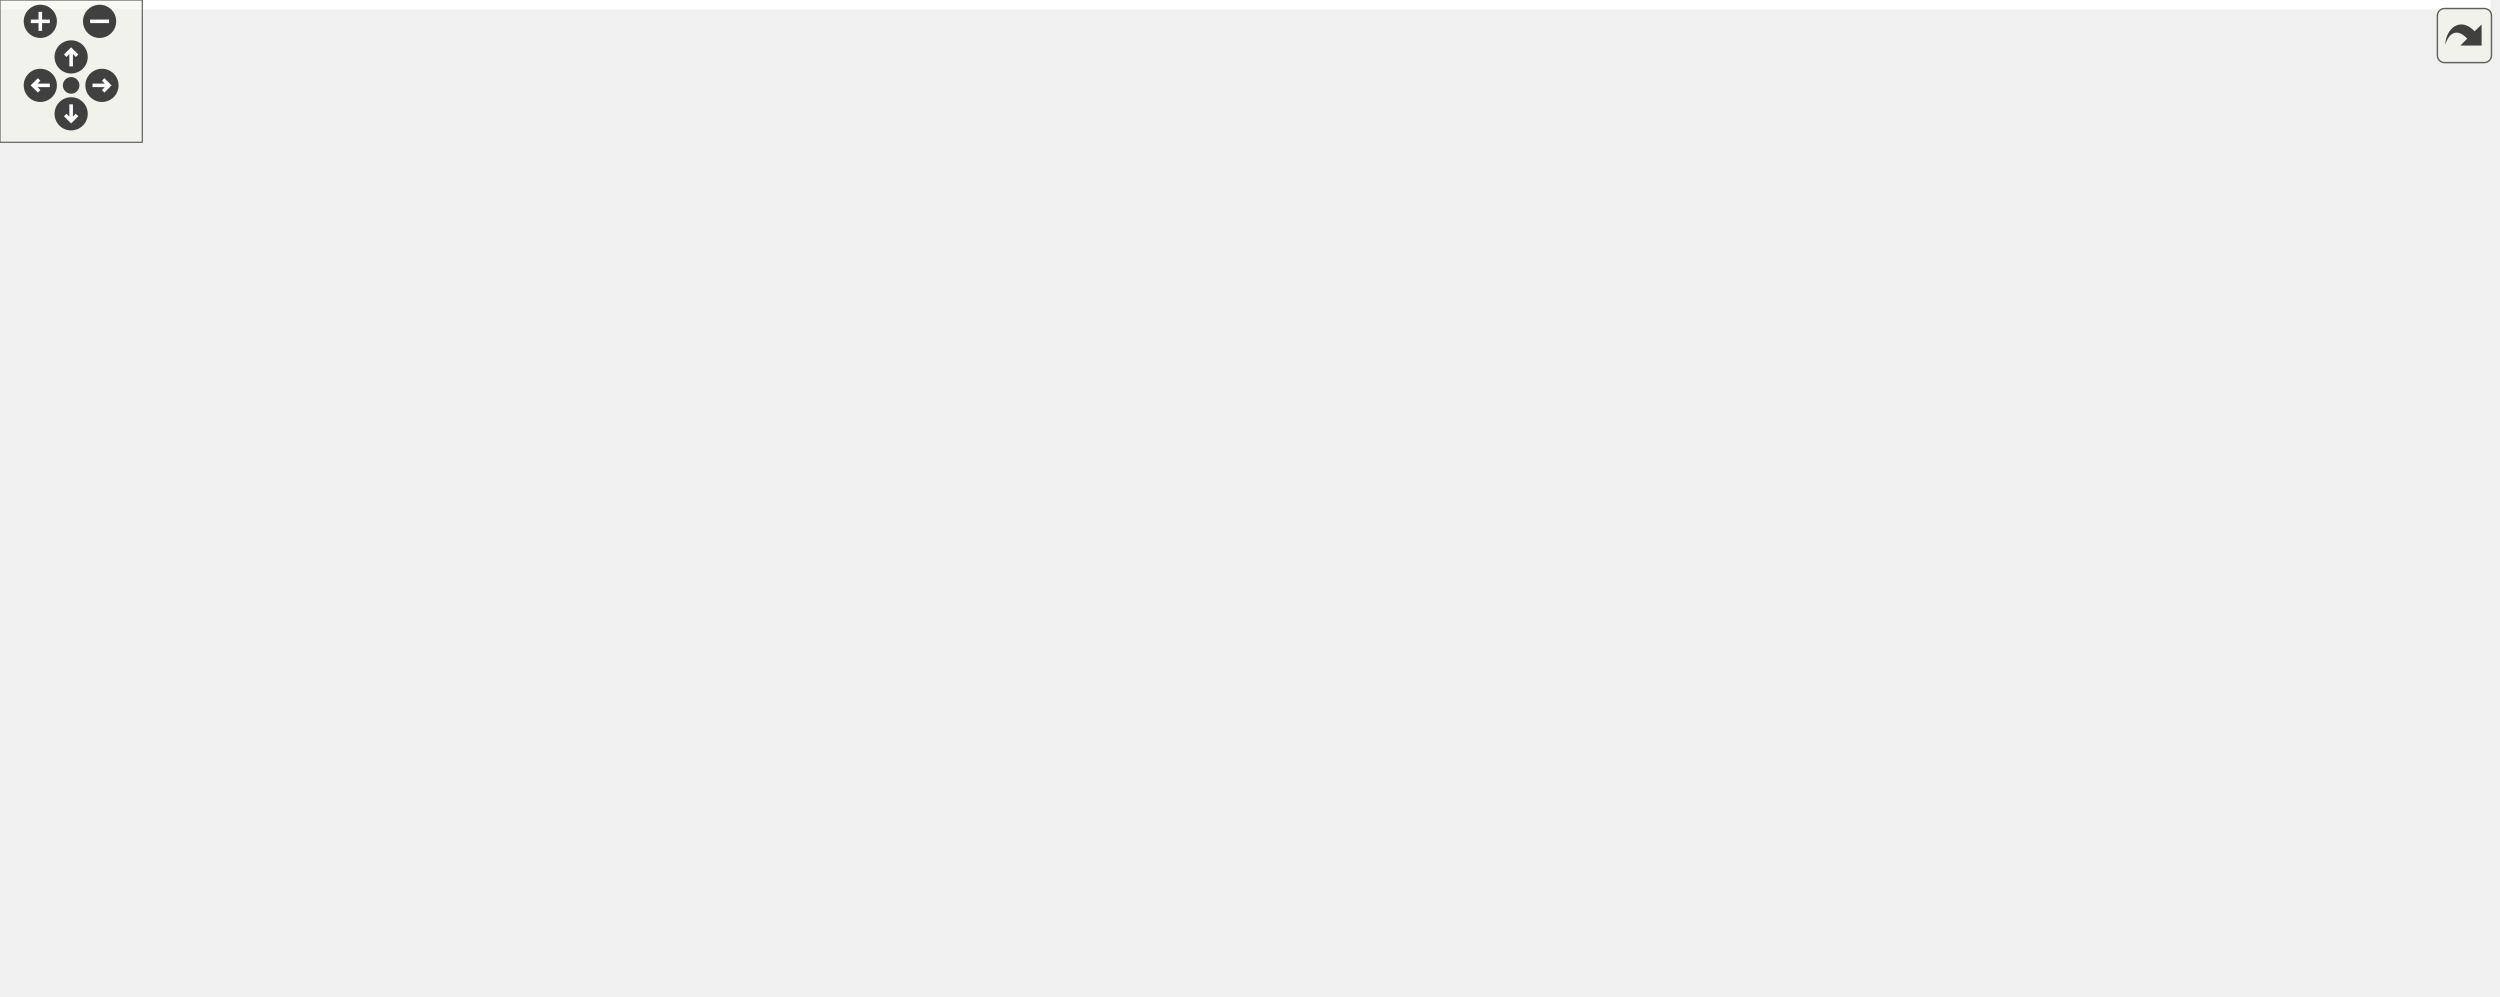
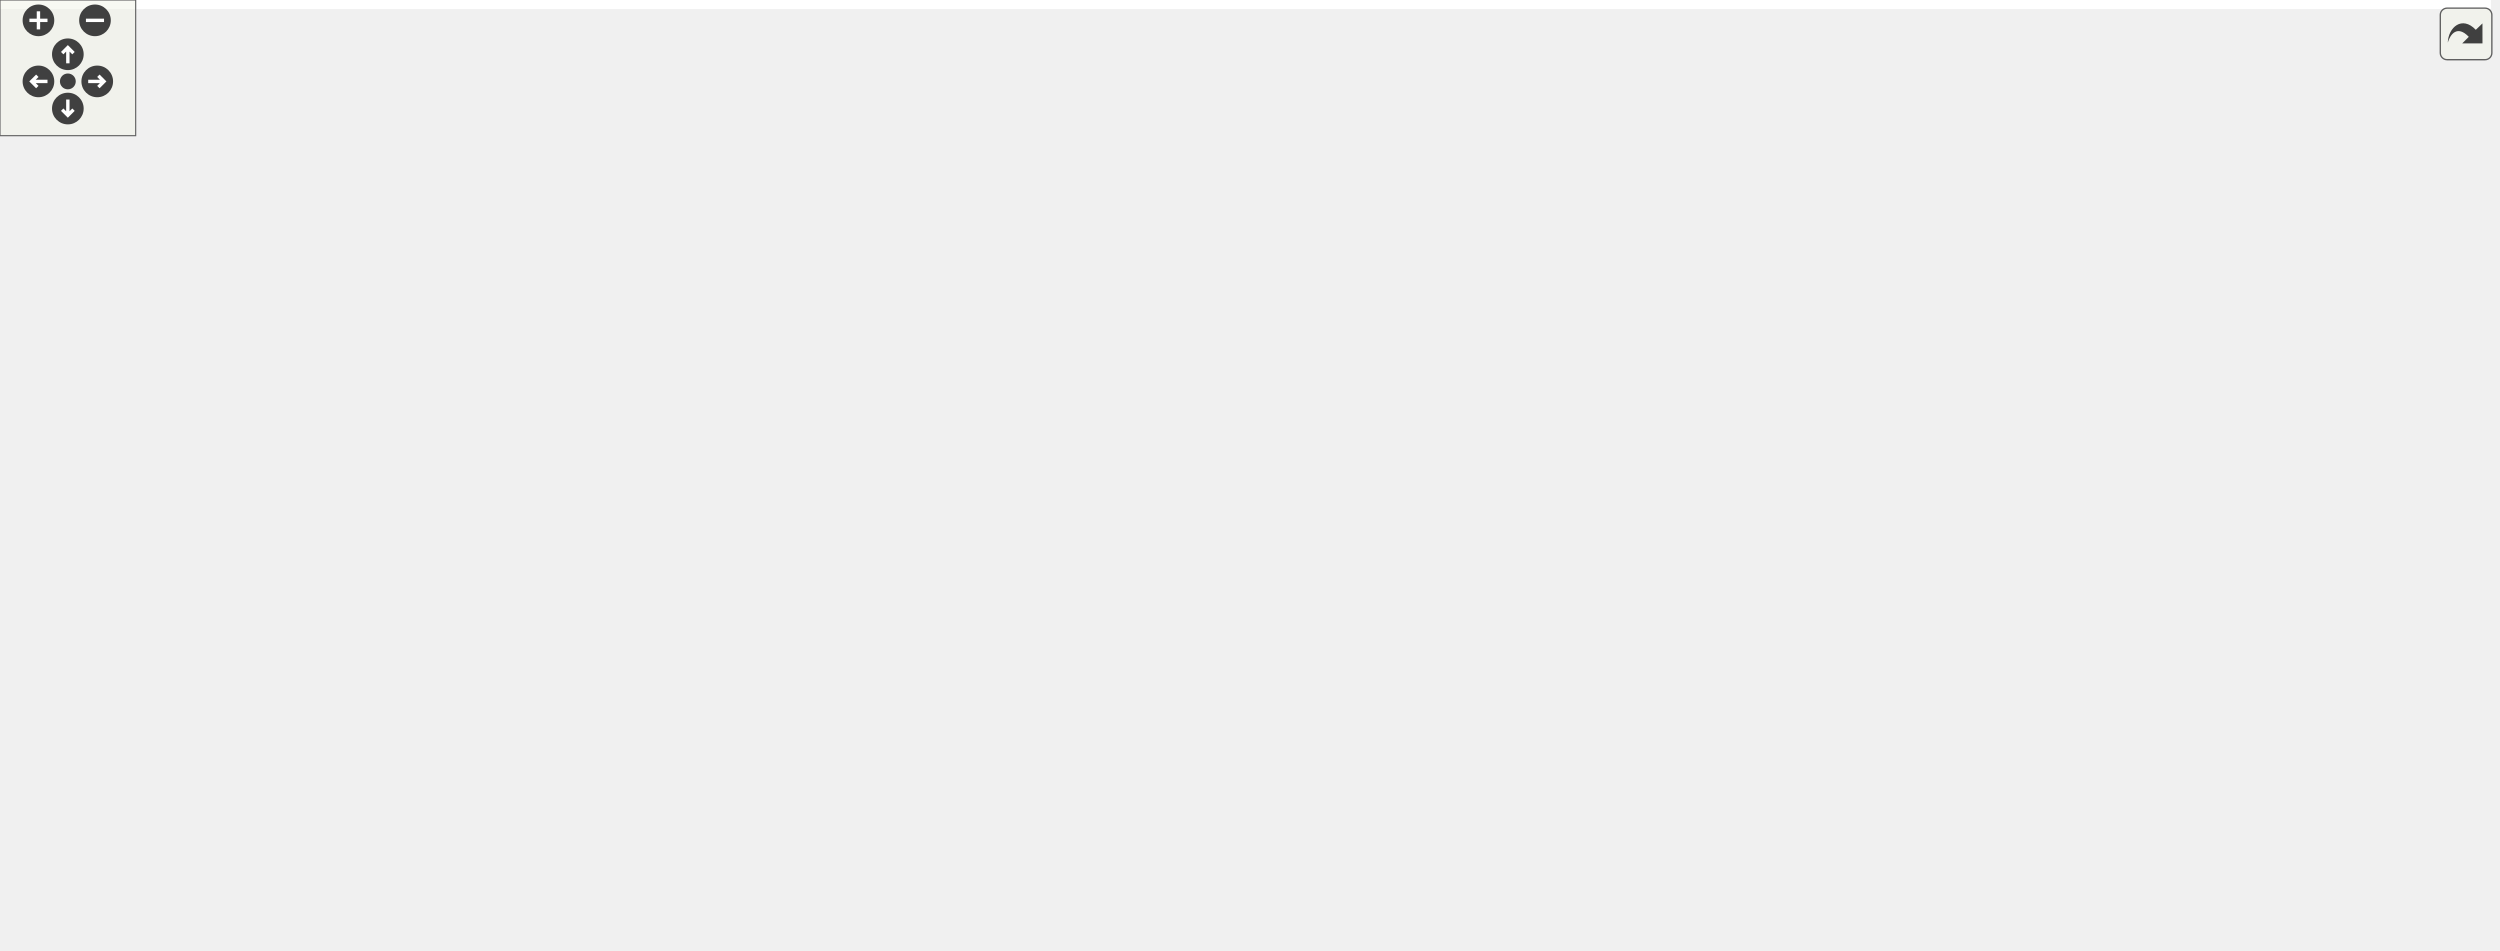
<svg xmlns="http://www.w3.org/2000/svg" xmlns:xlink="http://www.w3.org/1999/xlink" id="main" version="1.1" xml:space="preserve">
  <style type="text/css">
.edge:hover path { stroke: red; }
.edge:hover polygon { stroke: red; fill: red; }
</style>
  <defs>
    <circle id="rim" cx="0" cy="0" r="7" />
    <circle id="rim2" cx="0" cy="0" r="3.5" />
    <g id="zoomPlus">
      <use xlink:href="#rim" fill="#404040">
        <set attributeName="fill" to="#808080" begin="zoomplus.mouseover" end="zoomplus.mouseout" />
      </use>
      <path d="M-4,0h8M0,-4v8" fill="none" stroke="white" stroke-width="1.5" pointer-events="none" />
    </g>
    <g id="zoomMin">
      <use xlink:href="#rim" fill="#404040">
        <set attributeName="fill" to="#808080" begin="zoomminus.mouseover" end="zoomminus.mouseout" />
      </use>
      <path d="M-4,0h8" fill="none" stroke="white" stroke-width="1.5" pointer-events="none" />
    </g>
    <g id="dirArrow">
      <path fill="none" stroke="white" stroke-width="1.5" d="M0,-3.0v7 M-2.5,-0.5L0,-3.0L2.5,-0.5" />
    </g>
    <g id="resetDef">
      <use xlink:href="#rim2" fill="#404040">
        <set attributeName="fill" to="#808080" begin="reset.mouseover" end="reset.mouseout" />
      </use>
    </g>
  </defs>
  <svg id="graph" class="graph">
    <g id="viewport">
-       <polygon fill="white" stroke="none" points="-4,4 -4,-360 1050.24,-360 1050.24,4 -4,4" />
+       <polygon fill="white" stroke="none" points="-4,4 -4,-360 1101.51,-360 1101.51,4 -4,4" />
      <g id="node1" class="node">
-         <polygon fill="#bfbfbf" stroke="black" points="451,-336.5 451,-355.5 519,-355.5 519,-336.5 451,-336.5" />
-         <text text-anchor="middle" x="485" y="-343.5" font-family="Helvetica,sans-Serif" font-size="10.00">src/scape.h</text>
+         <polygon fill="#bfbfbf" stroke="black" points="514,-336.5 514,-355.5 582,-355.5 582,-336.5 514,-336.5" />
+         <text text-anchor="middle" x="548" y="-343.5" font-family="Helvetica,sans-Serif" font-size="10.00">src/scape.h</text>
      </g>
      <g id="node2" class="node">
        <g id="a_node2">
          <a xlink:href="receptor_8h.html" target="_top" xlink:title="receptor implementation header file ">
-             <polygon fill="white" stroke="black" points="413.5,-280.5 413.5,-299.5 490.5,-299.5 490.5,-280.5 413.5,-280.5" />
-             <text text-anchor="middle" x="452" y="-287.5" font-family="Helvetica,sans-Serif" font-size="10.00">src/receptor.h</text>
+             <polygon fill="white" stroke="black" points="476.5,-280.5 476.5,-299.5 553.5,-299.5 553.5,-280.5 476.5,-280.5" />
+             <text text-anchor="middle" x="515" y="-287.5" font-family="Helvetica,sans-Serif" font-size="10.00">src/receptor.h</text>
          </a>
        </g>
      </g>
      <g id="edge1" class="edge">
-         <path fill="none" stroke="midnightblue" d="M474.168,-327.275C468.528,-318.045 461.882,-307.17 457.348,-299.751" />
-         <polygon fill="midnightblue" stroke="midnightblue" points="471.35,-329.375 479.551,-336.083 477.323,-325.725 471.35,-329.375" />
+         <path fill="none" stroke="midnightblue" d="M537.168,-327.275C531.528,-318.045 524.882,-307.17 520.348,-299.751" />
+         <polygon fill="midnightblue" stroke="midnightblue" points="534.35,-329.375 542.551,-336.083 540.323,-325.725 534.35,-329.375" />
      </g>
      <g id="node16" class="node">
        <g id="a_node16">
          <a xlink:href="tree_8c.html" target="_top" xlink:title="semantic tree pointer implementation ">
-             <polygon fill="white" stroke="black" points="0,-224.5 0,-243.5 58,-243.5 58,-224.5 0,-224.5" />
-             <text text-anchor="middle" x="29" y="-231.5" font-family="Helvetica,sans-Serif" font-size="10.00">src/tree.c</text>
-           </a>
-         </g>
-       </g>
-       <g id="edge40" class="edge">
-         <path fill="none" stroke="midnightblue" d="M440.832,-334.345C348.253,-312.013 136.014,-260.815 58.248,-242.056" />
-         <polygon fill="midnightblue" stroke="midnightblue" points="440.184,-337.789 450.726,-336.732 441.826,-330.985 440.184,-337.789" />
+             <polygon fill="white" stroke="black" points="115,-224.5 115,-243.5 173,-243.5 173,-224.5 115,-224.5" />
+             <text text-anchor="middle" x="144" y="-231.5" font-family="Helvetica,sans-Serif" font-size="10.00">src/tree.c</text>
+           </a>
+         </g>
+       </g>
+       <g id="edge41" class="edge">
+         <path fill="none" stroke="midnightblue" d="M506.944,-333.821C425.219,-311.57 243.972,-262.22 173.155,-242.938" />
+         <polygon fill="midnightblue" stroke="midnightblue" points="506.067,-337.21 516.635,-336.46 507.906,-330.456 506.067,-337.21" />
      </g>
      <g id="node21" class="node">
        <g id="a_node21">
          <a xlink:href="scape__spec_8h.html" target="_top" xlink:title="spec/scape_spec.h">
-             <polygon fill="white" stroke="black" points="806.5,-224.5 806.5,-243.5 907.5,-243.5 907.5,-224.5 806.5,-224.5" />
-             <text text-anchor="middle" x="857" y="-231.5" font-family="Helvetica,sans-Serif" font-size="10.00">spec/scape_spec.h</text>
-           </a>
-         </g>
-       </g>
-       <g id="edge41" class="edge">
-         <path fill="none" stroke="midnightblue" d="M494.486,-327.089C503.537,-311.907 518.648,-290.912 538,-280 539.456,-279.179 716.775,-254.47 806.38,-242.023" />
-         <polygon fill="midnightblue" stroke="midnightblue" points="491.29,-325.632 489.43,-336.062 497.388,-329.068 491.29,-325.632" />
+             <polygon fill="white" stroke="black" points="907.5,-224.5 907.5,-243.5 1008.5,-243.5 1008.5,-224.5 907.5,-224.5" />
+             <text text-anchor="middle" x="958" y="-231.5" font-family="Helvetica,sans-Serif" font-size="10.00">spec/scape_spec.h</text>
+           </a>
+         </g>
+       </g>
+       <g id="edge42" class="edge">
+         <path fill="none" stroke="midnightblue" d="M557.151,-327.495C566.137,-312.223 581.345,-290.858 601,-280 715.457,-216.771 763.345,-260.968 893,-244 897.631,-243.394 902.447,-242.751 907.268,-242.099" />
+         <polygon fill="midnightblue" stroke="midnightblue" points="553.956,-326.038 552.16,-336.48 560.076,-329.437 553.956,-326.038" />
      </g>
      <g id="node23" class="node">
        <g id="a_node23">
          <a xlink:href="scape_8c.html" target="_top" xlink:title="implementation of scapes ">
-             <polygon fill="white" stroke="black" points="547,-280.5 547,-299.5 615,-299.5 615,-280.5 547,-280.5" />
-             <text text-anchor="middle" x="581" y="-287.5" font-family="Helvetica,sans-Serif" font-size="10.00">src/scape.c</text>
-           </a>
-         </g>
-       </g>
-       <g id="edge39" class="edge">
-         <path fill="none" stroke="midnightblue" d="M509.574,-331.177C527.239,-321.241 550.513,-308.149 565.614,-299.655" />
-         <polygon fill="midnightblue" stroke="midnightblue" points="507.424,-328.371 500.424,-336.324 510.856,-334.472 507.424,-328.371" />
+             <polygon fill="white" stroke="black" points="610,-280.5 610,-299.5 678,-299.5 678,-280.5 610,-280.5" />
+             <text text-anchor="middle" x="644" y="-287.5" font-family="Helvetica,sans-Serif" font-size="10.00">src/scape.c</text>
+           </a>
+         </g>
+       </g>
+       <g id="edge40" class="edge">
+         <path fill="none" stroke="midnightblue" d="M572.574,-331.177C590.239,-321.241 613.513,-308.149 628.614,-299.655" />
+         <polygon fill="midnightblue" stroke="midnightblue" points="570.424,-328.371 563.424,-336.324 573.856,-334.472 570.424,-328.371" />
      </g>
      <g id="node3" class="node">
        <g id="a_node3">
          <a xlink:href="vmhost_8h.html" target="_top" xlink:title="vmhost implementation header file ">
-             <polygon fill="white" stroke="black" points="448,-224.5 448,-243.5 522,-243.5 522,-224.5 448,-224.5" />
-             <text text-anchor="middle" x="485" y="-231.5" font-family="Helvetica,sans-Serif" font-size="10.00">src/vmhost.h</text>
+             <polygon fill="white" stroke="black" points="576,-224.5 576,-243.5 650,-243.5 650,-224.5 576,-224.5" />
+             <text text-anchor="middle" x="613" y="-231.5" font-family="Helvetica,sans-Serif" font-size="10.00">src/vmhost.h</text>
          </a>
        </g>
      </g>
      <g id="edge2" class="edge">
-         <path fill="none" stroke="midnightblue" d="M462.832,-271.275C468.472,-262.045 475.118,-251.17 479.652,-243.751" />
-         <polygon fill="midnightblue" stroke="midnightblue" points="459.677,-269.725 457.449,-280.083 465.65,-273.375 459.677,-269.725" />
+         <path fill="none" stroke="midnightblue" d="M539.586,-275.453C557.678,-265.483 581.735,-252.228 597.294,-243.655" />
+         <polygon fill="midnightblue" stroke="midnightblue" points="537.815,-272.432 530.745,-280.324 541.193,-278.563 537.815,-272.432" />
      </g>
      <g id="node5" class="node">
        <g id="a_node5">
          <a xlink:href="accumulator_8c.html" target="_top" xlink:title="implementation file for accumulator ">
-             <polygon fill="white" stroke="black" points="881.5,-112.5 881.5,-131.5 976.5,-131.5 976.5,-112.5 881.5,-112.5" />
-             <text text-anchor="middle" x="929" y="-119.5" font-family="Helvetica,sans-Serif" font-size="10.00">src/accumulator.c</text>
-           </a>
-         </g>
-       </g>
-       <g id="edge19" class="edge">
-         <path fill="none" stroke="midnightblue" d="M480.635,-276.314C542.965,-248.815 689.467,-184.834 741,-168 789.172,-152.265 845.924,-139.436 884.375,-131.559" />
-         <polygon fill="midnightblue" stroke="midnightblue" points="479.114,-273.159 471.381,-280.401 481.943,-279.562 479.114,-273.159" />
+             <polygon fill="white" stroke="black" points="489.5,-112.5 489.5,-131.5 584.5,-131.5 584.5,-112.5 489.5,-112.5" />
+             <text text-anchor="middle" x="537" y="-119.5" font-family="Helvetica,sans-Serif" font-size="10.00">src/accumulator.c</text>
+           </a>
+         </g>
+       </g>
+       <g id="edge20" class="edge">
+         <path fill="none" stroke="midnightblue" d="M517.527,-269.93C522.3,-233.92 532.463,-157.231 535.864,-131.568" />
+         <polygon fill="midnightblue" stroke="midnightblue" points="514.027,-269.702 516.183,-280.075 520.966,-270.622 514.027,-269.702" />
      </g>
      <g id="node7" class="node">
        <g id="a_node7">
+           <a xlink:href="process_8c.html" target="_top" xlink:title="implementation of ceptr processing: instructions and run tree reduction ">
+             <polygon fill="white" stroke="black" points="933,-112.5 933,-131.5 1009,-131.5 1009,-112.5 933,-112.5" />
+             <text text-anchor="middle" x="971" y="-119.5" font-family="Helvetica,sans-Serif" font-size="10.00">src/process.c</text>
+           </a>
+         </g>
+       </g>
+       <g id="edge21" class="edge">
+         <path fill="none" stroke="midnightblue" d="M556.101,-277.67C585.168,-269.291 624.878,-257.101 659,-244 714.697,-222.614 726.841,-213.025 781,-188 800.133,-179.159 804.32,-175.547 824,-168 862.626,-153.187 908.368,-139.815 938.448,-131.569" />
+         <polygon fill="midnightblue" stroke="midnightblue" points="554.946,-274.359 546.291,-280.47 556.867,-281.091 554.946,-274.359" />
+       </g>
+       <g id="node8" class="node">
+         <g id="a_node8">
          <a xlink:href="receptor_8c.html" target="_top" xlink:title="receptor implementation ">
-             <polygon fill="white" stroke="black" points="585.5,-112.5 585.5,-131.5 662.5,-131.5 662.5,-112.5 585.5,-112.5" />
-             <text text-anchor="middle" x="624" y="-119.5" font-family="Helvetica,sans-Serif" font-size="10.00">src/receptor.c</text>
-           </a>
-         </g>
-       </g>
-       <g id="edge21" class="edge">
-         <path fill="none" stroke="midnightblue" d="M483.816,-276.206C499.527,-268.66 517.876,-257.855 531,-244 556.971,-216.583 545.42,-197.498 569,-168 580.863,-153.159 598.357,-139.889 610.414,-131.671" />
-         <polygon fill="midnightblue" stroke="midnightblue" points="482.09,-273.147 474.445,-280.482 484.995,-279.515 482.09,-273.147" />
-       </g>
-       <g id="node14" class="node">
-         <g id="a_node14">
-           <a xlink:href="receptor__spec_8h.html" target="_top" xlink:title="spec/receptor_spec.h">
-             <polygon fill="white" stroke="black" points="365,-112.5 365,-131.5 475,-131.5 475,-112.5 365,-112.5" />
-             <text text-anchor="middle" x="420" y="-119.5" font-family="Helvetica,sans-Serif" font-size="10.00">spec/receptor_spec.h</text>
-           </a>
-         </g>
-       </g>
-       <g id="edge34" class="edge">
-         <path fill="none" stroke="midnightblue" d="M446.204,-270.882C443.741,-262.727 440.985,-252.942 439,-244 429.735,-202.275 423.306,-151.478 420.971,-131.578" />
-         <polygon fill="midnightblue" stroke="midnightblue" points="442.87,-271.948 449.184,-280.456 449.553,-269.867 442.87,-271.948" />
+             <polygon fill="white" stroke="black" points="394.5,-112.5 394.5,-131.5 471.5,-131.5 471.5,-112.5 394.5,-112.5" />
+             <text text-anchor="middle" x="433" y="-119.5" font-family="Helvetica,sans-Serif" font-size="10.00">src/receptor.c</text>
+           </a>
+         </g>
+       </g>
+       <g id="edge22" class="edge">
+         <path fill="none" stroke="midnightblue" d="M506.037,-270.856C488.45,-235.252 450.019,-157.453 437.232,-131.568" />
+         <polygon fill="midnightblue" stroke="midnightblue" points="503.024,-272.659 510.591,-280.075 509.3,-269.559 503.024,-272.659" />
      </g>
      <g id="node15" class="node">
        <g id="a_node15">
-           <a xlink:href="process_8c.html" target="_top" xlink:title="implementation of ceptr processing: instructions and run tree reduction ">
-             <polygon fill="white" stroke="black" points="76,-224.5 76,-243.5 152,-243.5 152,-224.5 76,-224.5" />
-             <text text-anchor="middle" x="114" y="-231.5" font-family="Helvetica,sans-Serif" font-size="10.00">src/process.c</text>
-           </a>
-         </g>
-       </g>
-       <g id="edge20" class="edge">
-         <path fill="none" stroke="midnightblue" d="M402.946,-281.515C345.951,-272.765 249.101,-257.728 166,-244 161.48,-243.253 156.742,-242.455 152.044,-241.654" />
-         <polygon fill="midnightblue" stroke="midnightblue" points="402.697,-285.018 413.112,-283.074 403.758,-278.099 402.697,-285.018" />
-       </g>
-       <g id="edge22" class="edge">
-         <path fill="none" stroke="midnightblue" d="M402.939,-285.105C329.517,-278.861 186.86,-265.125 67,-244 64.196,-243.506 61.289,-242.931 58.388,-242.317" />
-         <polygon fill="midnightblue" stroke="midnightblue" points="403.001,-288.622 413.259,-285.972 403.587,-281.647 403.001,-288.622" />
+           <a xlink:href="receptor__spec_8h.html" target="_top" xlink:title="spec/receptor_spec.h">
+             <polygon fill="white" stroke="black" points="266,-112.5 266,-131.5 376,-131.5 376,-112.5 266,-112.5" />
+             <text text-anchor="middle" x="321" y="-119.5" font-family="Helvetica,sans-Serif" font-size="10.00">spec/receptor_spec.h</text>
+           </a>
+         </g>
+       </g>
+       <g id="edge35" class="edge">
+         <path fill="none" stroke="midnightblue" d="M499.066,-273.284C474.778,-249.589 426.697,-203.691 383,-168 366.519,-154.538 346.42,-140.326 333.664,-131.559" />
+         <polygon fill="midnightblue" stroke="midnightblue" points="496.758,-275.923 506.35,-280.422 501.657,-270.924 496.758,-275.923" />
+       </g>
+       <g id="edge23" class="edge">
+         <path fill="none" stroke="midnightblue" d="M466.262,-283.394C402.056,-275.763 285.715,-261.081 187,-244 182.491,-243.22 177.733,-242.311 173.091,-241.377" />
+         <polygon fill="midnightblue" stroke="midnightblue" points="466.146,-286.905 476.488,-284.603 466.968,-279.953 466.146,-286.905" />
      </g>
      <g id="node17" class="node">
        <g id="a_node17">
          <a xlink:href="tree__spec_8h.html" target="_top" xlink:title="spec/tree_spec.h">
-             <polygon fill="white" stroke="black" points="61,-112.5 61,-131.5 153,-131.5 153,-112.5 61,-112.5" />
-             <text text-anchor="middle" x="107" y="-119.5" font-family="Helvetica,sans-Serif" font-size="10.00">spec/tree_spec.h</text>
-           </a>
-         </g>
-       </g>
-       <g id="edge23" class="edge">
-         <path fill="none" stroke="midnightblue" d="M403.45,-281.854C366.678,-275.242 315.57,-263.434 274,-244 207.51,-212.916 140.419,-154.023 116.326,-131.792" />
-         <polygon fill="midnightblue" stroke="midnightblue" points="402.97,-285.323 413.421,-283.584 404.167,-278.426 402.97,-285.323" />
+             <polygon fill="white" stroke="black" points="0,-112.5 0,-131.5 92,-131.5 92,-112.5 0,-112.5" />
+             <text text-anchor="middle" x="46" y="-119.5" font-family="Helvetica,sans-Serif" font-size="10.00">spec/tree_spec.h</text>
+           </a>
+         </g>
+       </g>
+       <g id="edge24" class="edge">
+         <path fill="none" stroke="midnightblue" d="M466.418,-280.534C426.317,-272.91 368.213,-260.387 319,-244 218.412,-210.505 104.321,-153.31 62.487,-131.654" />
+         <polygon fill="midnightblue" stroke="midnightblue" points="465.99,-284.015 476.463,-282.414 467.277,-277.134 465.99,-284.015" />
      </g>
      <g id="node18" class="node">
        <g id="a_node18">
          <a xlink:href="http__example_8h.html" target="_top" xlink:title="spec/http_example.h">
-             <polygon fill="white" stroke="black" points="246.5,-168.5 246.5,-187.5 353.5,-187.5 353.5,-168.5 246.5,-168.5" />
-             <text text-anchor="middle" x="300" y="-175.5" font-family="Helvetica,sans-Serif" font-size="10.00">spec/http_example.h</text>
-           </a>
-         </g>
-       </g>
-       <g id="edge25" class="edge">
-         <path fill="none" stroke="midnightblue" d="M431.849,-274.417C399.7,-251.151 337.793,-206.35 311.872,-187.591" />
-         <polygon fill="midnightblue" stroke="midnightblue" points="429.92,-277.341 440.073,-280.368 434.024,-271.67 429.92,-277.341" />
+             <polygon fill="white" stroke="black" points="267.5,-168.5 267.5,-187.5 374.5,-187.5 374.5,-168.5 267.5,-168.5" />
+             <text text-anchor="middle" x="321" y="-175.5" font-family="Helvetica,sans-Serif" font-size="10.00">spec/http_example.h</text>
+           </a>
+         </g>
+       </g>
+       <g id="edge26" class="edge">
+         <path fill="none" stroke="midnightblue" d="M475.675,-277.297C452.503,-269.548 423.102,-258.199 399,-244 371.055,-227.536 342.986,-201.16 329.408,-187.626" />
+         <polygon fill="midnightblue" stroke="midnightblue" points="474.598,-280.627 485.19,-280.395 476.765,-273.971 474.598,-280.627" />
      </g>
      <g id="node19" class="node">
        <g id="a_node19">
          <a xlink:href="mtree__spec_8h.html" target="_top" xlink:title="spec/mtree_spec.h">
-             <polygon fill="white" stroke="black" points="171,-112.5 171,-131.5 271,-131.5 271,-112.5 171,-112.5" />
-             <text text-anchor="middle" x="221" y="-119.5" font-family="Helvetica,sans-Serif" font-size="10.00">spec/mtree_spec.h</text>
-           </a>
-         </g>
-       </g>
-       <g id="edge31" class="edge">
-         <path fill="none" stroke="midnightblue" d="M403.315,-279.014C354.055,-266.345 279.306,-239.627 237,-188 223.446,-171.46 221.11,-145.117 220.869,-131.608" />
-         <polygon fill="midnightblue" stroke="midnightblue" points="402.567,-282.434 413.114,-281.436 404.246,-275.639 402.567,-282.434" />
+             <polygon fill="white" stroke="black" points="110,-112.5 110,-131.5 210,-131.5 210,-112.5 110,-112.5" />
+             <text text-anchor="middle" x="160" y="-119.5" font-family="Helvetica,sans-Serif" font-size="10.00">spec/mtree_spec.h</text>
+           </a>
+         </g>
+       </g>
+       <g id="edge32" class="edge">
+         <path fill="none" stroke="midnightblue" d="M471.127,-277.724C441.539,-269.598 401.869,-257.684 368,-244 317.135,-223.449 305.381,-215.651 258,-188 226.084,-169.374 190.31,-144.593 172.088,-131.672" />
+         <polygon fill="midnightblue" stroke="midnightblue" points="470.58,-281.202 481.147,-280.437 472.409,-274.445 470.58,-281.202" />
      </g>
      <g id="node20" class="node">
        <g id="a_node20">
          <a xlink:href="semtrex__spec_8h.html" target="_top" xlink:title="spec/semtrex_spec.h">
-             <polygon fill="white" stroke="black" points="924,-168.5 924,-187.5 1034,-187.5 1034,-168.5 924,-168.5" />
-             <text text-anchor="middle" x="979" y="-175.5" font-family="Helvetica,sans-Serif" font-size="10.00">spec/semtrex_spec.h</text>
-           </a>
-         </g>
-       </g>
-       <g id="edge32" class="edge">
-         <path fill="none" stroke="midnightblue" d="M500.505,-281.7C583.702,-269.168 745.028,-244.82 748,-244 770.675,-237.744 774.635,-231.287 797,-224 844.35,-208.573 900.111,-195.513 937.316,-187.5" />
-         <polygon fill="midnightblue" stroke="midnightblue" points="499.887,-278.253 490.52,-283.203 500.93,-285.175 499.887,-278.253" />
-       </g>
-       <g id="edge35" class="edge">
-         <path fill="none" stroke="midnightblue" d="M501.059,-280.592C502.386,-280.389 503.702,-280.192 505,-280 632.178,-261.235 664.549,-260.816 792,-244 796.631,-243.389 801.445,-242.743 806.266,-242.089" />
-         <polygon fill="midnightblue" stroke="midnightblue" points="500.088,-277.202 490.756,-282.219 501.18,-284.116 500.088,-277.202" />
+             <polygon fill="white" stroke="black" points="973,-168.5 973,-187.5 1083,-187.5 1083,-168.5 973,-168.5" />
+             <text text-anchor="middle" x="1028" y="-175.5" font-family="Helvetica,sans-Serif" font-size="10.00">spec/semtrex_spec.h</text>
+           </a>
+         </g>
+       </g>
+       <g id="edge33" class="edge">
+         <path fill="none" stroke="midnightblue" d="M563.761,-281.616C567.563,-281.061 571.343,-280.517 575,-280 695.306,-262.988 728.263,-274.016 846,-244 869.994,-237.883 874.741,-232.496 898,-224 934.118,-210.807 976.224,-196.41 1002.5,-187.541" />
+         <polygon fill="midnightblue" stroke="midnightblue" points="563.101,-278.175 553.717,-283.095 564.12,-285.1 563.101,-278.175" />
+       </g>
+       <g id="edge36" class="edge">
+         <path fill="none" stroke="midnightblue" d="M564.055,-280.567C565.383,-280.372 566.7,-280.182 568,-280 711.921,-259.827 748.787,-261.968 893,-244 897.635,-243.423 902.453,-242.799 907.276,-242.159" />
+         <polygon fill="midnightblue" stroke="midnightblue" points="563.098,-277.173 553.747,-282.154 564.163,-284.091 563.098,-277.173" />
      </g>
      <g id="node22" class="node">
        <g id="a_node22">
          <a xlink:href="profile__example_8h.html" target="_top" xlink:title="spec/profile_example.h">
-             <polygon fill="white" stroke="black" points="750.5,-168.5 750.5,-187.5 867.5,-187.5 867.5,-168.5 750.5,-168.5" />
-             <text text-anchor="middle" x="809" y="-175.5" font-family="Helvetica,sans-Serif" font-size="10.00">spec/profile_example.h</text>
-           </a>
-         </g>
-       </g>
-       <g id="edge37" class="edge">
-         <path fill="none" stroke="midnightblue" d="M500.866,-280.705C577.005,-267.775 715.377,-244.256 716,-244 750.078,-230.015 783.994,-201.778 799.801,-187.573" />
-         <polygon fill="midnightblue" stroke="midnightblue" points="499.83,-277.33 490.557,-282.455 501.001,-284.232 499.83,-277.33" />
+             <polygon fill="white" stroke="black" points="833.5,-168.5 833.5,-187.5 950.5,-187.5 950.5,-168.5 833.5,-168.5" />
+             <text text-anchor="middle" x="892" y="-175.5" font-family="Helvetica,sans-Serif" font-size="10.00">spec/profile_example.h</text>
+           </a>
+         </g>
+       </g>
+       <g id="edge38" class="edge">
+         <path fill="none" stroke="midnightblue" d="M564.064,-280.625C565.389,-280.412 566.703,-280.204 568,-280 678.461,-262.639 715.308,-290.495 817,-244 846.147,-230.674 872.532,-202.399 884.782,-187.933" />
+         <polygon fill="midnightblue" stroke="midnightblue" points="563.075,-277.239 553.769,-282.303 564.202,-284.148 563.075,-277.239" />
      </g>
      <g id="node4" class="node">
        <g id="a_node4">
          <a xlink:href="accumulator_8h.html" target="_top" xlink:title="header file for the accumulator ">
-             <polygon fill="white" stroke="black" points="578.5,-168.5 578.5,-187.5 673.5,-187.5 673.5,-168.5 578.5,-168.5" />
-             <text text-anchor="middle" x="626" y="-175.5" font-family="Helvetica,sans-Serif" font-size="10.00">src/accumulator.h</text>
+             <polygon fill="white" stroke="black" points="641.5,-168.5 641.5,-187.5 736.5,-187.5 736.5,-168.5 641.5,-168.5" />
+             <text text-anchor="middle" x="689" y="-175.5" font-family="Helvetica,sans-Serif" font-size="10.00">src/accumulator.h</text>
          </a>
        </g>
      </g>
      <g id="edge3" class="edge">
-         <path fill="none" stroke="midnightblue" d="M516.929,-220.772C543.414,-210.629 580.392,-196.467 603.763,-187.516" />
-         <polygon fill="midnightblue" stroke="midnightblue" points="515.429,-217.599 507.342,-224.444 517.932,-224.136 515.429,-217.599" />
-       </g>
-       <g id="node10" class="node">
-         <g id="a_node10">
+         <path fill="none" stroke="midnightblue" d="M633.576,-218.38C647.312,-208.62 664.925,-196.106 676.567,-187.834" />
+         <polygon fill="midnightblue" stroke="midnightblue" points="631.335,-215.679 625.211,-224.324 635.39,-221.385 631.335,-215.679" />
+       </g>
+       <g id="node11" class="node">
+         <g id="a_node11">
          <a xlink:href="vmhost__spec_8h.html" target="_top" xlink:title="spec/vmhost_spec.h">
-             <polygon fill="white" stroke="black" points="400.5,-56.5 400.5,-75.5 507.5,-75.5 507.5,-56.5 400.5,-56.5" />
-             <text text-anchor="middle" x="454" y="-63.5" font-family="Helvetica,sans-Serif" font-size="10.00">spec/vmhost_spec.h</text>
-           </a>
-         </g>
+             <polygon fill="white" stroke="black" points="516.5,-56.5 516.5,-75.5 623.5,-75.5 623.5,-56.5 516.5,-56.5" />
+             <text text-anchor="middle" x="570" y="-63.5" font-family="Helvetica,sans-Serif" font-size="10.00">spec/vmhost_spec.h</text>
+           </a>
+         </g>
+       </g>
+       <g id="edge19" class="edge">
+         <path fill="none" stroke="midnightblue" d="M611.68,-214.012C609.59,-189.813 604.505,-146.933 593,-112 588.609,-98.666 580.722,-84.422 575.425,-75.613" />
+         <polygon fill="midnightblue" stroke="midnightblue" points="608.214,-214.576 612.481,-224.273 615.192,-214.031 608.214,-214.576" />
+       </g>
+       <g id="node13" class="node">
+         <g id="a_node13">
+           <a xlink:href="vmhost_8c.html" target="_top" xlink:title="virtual machine host receptor implementation ">
+             <polygon fill="white" stroke="black" points="841,-112.5 841,-131.5 915,-131.5 915,-112.5 841,-112.5" />
+             <text text-anchor="middle" x="878" y="-119.5" font-family="Helvetica,sans-Serif" font-size="10.00">src/vmhost.c</text>
+           </a>
+         </g>
+       </g>
+       <g id="edge17" class="edge">
+         <path fill="none" stroke="midnightblue" d="M651.152,-221.4C677.77,-212.967 713.944,-200.823 745,-188 767.686,-178.633 830.556,-147.061 861.019,-131.632" />
+         <polygon fill="midnightblue" stroke="midnightblue" points="649.943,-218.111 641.449,-224.444 652.038,-224.79 649.943,-218.111" />
      </g>
      <g id="edge18" class="edge">
-         <path fill="none" stroke="midnightblue" d="M455.957,-220.023C424.688,-204.258 376.657,-174.409 356,-132 341.874,-103 382.515,-85.037 415.701,-75.534" />
-         <polygon fill="midnightblue" stroke="midnightblue" points="454.551,-223.231 465.074,-224.461 457.615,-216.937 454.551,-223.231" />
-       </g>
-       <g id="node12" class="node">
-         <g id="a_node12">
-           <a xlink:href="vmhost_8c.html" target="_top" xlink:title="virtual machine host receptor implementation ">
-             <polygon fill="white" stroke="black" points="493,-112.5 493,-131.5 567,-131.5 567,-112.5 493,-112.5" />
-             <text text-anchor="middle" x="530" y="-119.5" font-family="Helvetica,sans-Serif" font-size="10.00">src/vmhost.c</text>
-           </a>
-         </g>
-       </g>
-       <g id="edge16" class="edge">
-         <path fill="none" stroke="midnightblue" d="M492.364,-214.998C502.183,-190.997 519.172,-149.468 526.485,-131.591" />
-         <polygon fill="midnightblue" stroke="midnightblue" points="489.078,-213.788 488.531,-224.368 495.557,-216.438 489.078,-213.788" />
-       </g>
-       <g id="edge17" class="edge">
-         <path fill="none" stroke="midnightblue" d="M474.742,-215.64C460.621,-191.744 435.735,-149.629 425.077,-131.591" />
-         <polygon fill="midnightblue" stroke="midnightblue" points="471.799,-217.54 479.9,-224.368 477.825,-213.979 471.799,-217.54" />
+         <path fill="none" stroke="midnightblue" d="M580.418,-220.726C520.741,-198.245 395.304,-150.991 343.806,-131.591" />
+         <polygon fill="midnightblue" stroke="midnightblue" points="579.495,-224.118 590.087,-224.368 581.963,-217.568 579.495,-224.118" />
      </g>
      <g id="edge4" class="edge">
-         <path fill="none" stroke="midnightblue" d="M683.651,-166.726C740.87,-156.528 827.555,-141.079 881.101,-131.536" />
-         <polygon fill="midnightblue" stroke="midnightblue" points="682.908,-163.303 673.677,-168.503 684.136,-170.194 682.908,-163.303" />
+         <path fill="none" stroke="midnightblue" d="M655.332,-165.039C626.732,-154.879 586.388,-140.546 560.972,-131.516" />
+         <polygon fill="midnightblue" stroke="midnightblue" points="654.32,-168.394 664.915,-168.444 656.664,-161.798 654.32,-168.394" />
      </g>
      <g id="node6" class="node">
        <g id="a_node6">
          <a xlink:href="ceptr_8c.html" target="_top" xlink:title="implements main() entry point for the ceptr node ">
-             <polygon fill="white" stroke="black" points="761.5,-112.5 761.5,-131.5 824.5,-131.5 824.5,-112.5 761.5,-112.5" />
-             <text text-anchor="middle" x="793" y="-119.5" font-family="Helvetica,sans-Serif" font-size="10.00">src/ceptr.c</text>
+             <polygon fill="white" stroke="black" points="759.5,-112.5 759.5,-131.5 822.5,-131.5 822.5,-112.5 759.5,-112.5" />
+             <text text-anchor="middle" x="791" y="-119.5" font-family="Helvetica,sans-Serif" font-size="10.00">src/ceptr.c</text>
          </a>
        </g>
      </g>
      <g id="edge5" class="edge">
-         <path fill="none" stroke="midnightblue" d="M662.17,-165.304C693.637,-155.129 738.494,-140.625 766.662,-131.516" />
-         <polygon fill="midnightblue" stroke="midnightblue" points="660.9,-162.037 652.462,-168.444 663.053,-168.697 660.9,-162.037" />
+         <path fill="none" stroke="midnightblue" d="M714.331,-163.59C733.19,-153.605 758.384,-140.267 774.653,-131.655" />
+         <polygon fill="midnightblue" stroke="midnightblue" points="712.588,-160.552 705.388,-168.324 715.864,-166.738 712.588,-160.552" />
      </g>
      <g id="edge6" class="edge">
-         <path fill="none" stroke="midnightblue" d="M625.289,-157.805C624.96,-148.91 624.584,-138.78 624.324,-131.751" />
-         <polygon fill="midnightblue" stroke="midnightblue" points="621.802,-158.219 625.67,-168.083 628.797,-157.96 621.802,-158.219" />
-       </g>
-       <g id="node8" class="node">
-         <g id="a_node8">
-           <a xlink:href="shell_8h.html" target="_top" xlink:title="command line shell receptor header files ">
-             <polygon fill="white" stroke="black" points="681,-112.5 681,-131.5 743,-131.5 743,-112.5 681,-112.5" />
-             <text text-anchor="middle" x="712" y="-119.5" font-family="Helvetica,sans-Serif" font-size="10.00">src/shell.h</text>
-           </a>
-         </g>
+         <path fill="none" stroke="midnightblue" d="M743.718,-166.522C799.351,-155.869 884.098,-139.641 932.856,-130.304" />
+         <polygon fill="midnightblue" stroke="midnightblue" points="742.847,-163.125 733.684,-168.444 744.164,-170 742.847,-163.125" />
      </g>
      <g id="edge7" class="edge">
-         <path fill="none" stroke="midnightblue" d="M648.455,-162.901C664.224,-152.999 684.814,-140.071 698.217,-131.655" />
-         <polygon fill="midnightblue" stroke="midnightblue" points="646.425,-160.042 639.817,-168.324 650.148,-165.97 646.425,-160.042" />
-       </g>
-       <g id="edge11" class="edge">
-         <path fill="none" stroke="midnightblue" d="M601.426,-163.177C583.761,-153.241 560.487,-140.149 545.386,-131.655" />
-         <polygon fill="midnightblue" stroke="midnightblue" points="600.144,-166.472 610.576,-168.324 603.576,-160.371 600.144,-166.472" />
-       </g>
-       <g id="node13" class="node">
-         <g id="a_node13">
-           <a xlink:href="accumulator__spec_8h_source.html" target="_top" xlink:title="spec/accumulator_spec.h">
-             <polygon fill="white" stroke="black" points="775,-56.5 775,-75.5 903,-75.5 903,-56.5 775,-56.5" />
-             <text text-anchor="middle" x="839" y="-63.5" font-family="Helvetica,sans-Serif" font-size="10.00">spec/accumulator_spec.h</text>
-           </a>
-         </g>
-       </g>
-       <g id="edge12" class="edge">
-         <path fill="none" stroke="midnightblue" d="M683.711,-168.019C741.428,-158.479 823.042,-143.254 833,-132 846.818,-116.384 843.872,-89.637 841.122,-75.827" />
-         <polygon fill="midnightblue" stroke="midnightblue" points="682.898,-164.605 673.594,-169.673 684.028,-171.513 682.898,-164.605" />
-       </g>
-       <g id="edge14" class="edge">
-         <path fill="none" stroke="midnightblue" d="M583.385,-165.829C544.49,-155.633 487.836,-140.782 452.489,-131.516" />
-         <polygon fill="midnightblue" stroke="midnightblue" points="582.798,-169.293 593.359,-168.444 584.573,-162.522 582.798,-169.293" />
+         <path fill="none" stroke="midnightblue" d="M638.369,-166.32C589.38,-155.986 516.192,-140.548 471.698,-131.163" />
+         <polygon fill="midnightblue" stroke="midnightblue" points="637.929,-169.804 648.436,-168.444 639.374,-162.955 637.929,-169.804" />
      </g>
      <g id="node9" class="node">
        <g id="a_node9">
+           <a xlink:href="shell_8h.html" target="_top" xlink:title="command line shell receptor header files ">
+             <polygon fill="white" stroke="black" points="641,-112.5 641,-131.5 703,-131.5 703,-112.5 641,-112.5" />
+             <text text-anchor="middle" x="672" y="-119.5" font-family="Helvetica,sans-Serif" font-size="10.00">src/shell.h</text>
+           </a>
+         </g>
+       </g>
+       <g id="edge8" class="edge">
+         <path fill="none" stroke="midnightblue" d="M683.143,-158.396C680.299,-149.362 677.017,-138.936 674.755,-131.751" />
+         <polygon fill="midnightblue" stroke="midnightblue" points="679.851,-159.596 686.193,-168.083 686.528,-157.493 679.851,-159.596" />
+       </g>
+       <g id="edge12" class="edge">
+         <path fill="none" stroke="midnightblue" d="M729.013,-165.568C764.667,-155.381 816.038,-140.703 848.192,-131.516" />
+         <polygon fill="midnightblue" stroke="midnightblue" points="727.601,-162.331 718.948,-168.444 729.524,-169.062 727.601,-162.331" />
+       </g>
+       <g id="node14" class="node">
+         <g id="a_node14">
+           <a xlink:href="accumulator__spec_8h_source.html" target="_top" xlink:title="spec/accumulator_spec.h">
+             <polygon fill="white" stroke="black" points="721,-56.5 721,-75.5 849,-75.5 849,-56.5 721,-56.5" />
+             <text text-anchor="middle" x="785" y="-63.5" font-family="Helvetica,sans-Serif" font-size="10.00">spec/accumulator_spec.h</text>
+           </a>
+         </g>
+       </g>
+       <g id="edge13" class="edge">
+         <path fill="none" stroke="midnightblue" d="M703.325,-160.586C724.022,-136.871 761.551,-93.869 777.502,-75.591" />
+         <polygon fill="midnightblue" stroke="midnightblue" points="700.471,-158.533 696.533,-168.368 705.745,-163.136 700.471,-158.533" />
+       </g>
+       <g id="edge15" class="edge">
+         <path fill="none" stroke="midnightblue" d="M631.319,-168.536C561.508,-158.292 444.8,-141.166 376.147,-131.092" />
+         <polygon fill="midnightblue" stroke="midnightblue" points="630.865,-172.007 641.268,-169.996 631.882,-165.081 630.865,-172.007" />
+       </g>
+       <g id="node10" class="node">
+         <g id="a_node10">
          <a xlink:href="shell_8c.html" target="_top" xlink:title="implementation of a command line shell receptor ">
-             <polygon fill="white" stroke="black" points="681,-56.5 681,-75.5 743,-75.5 743,-56.5 681,-56.5" />
-             <text text-anchor="middle" x="712" y="-63.5" font-family="Helvetica,sans-Serif" font-size="10.00">src/shell.c</text>
-           </a>
-         </g>
-       </g>
-       <g id="edge8" class="edge">
-         <path fill="none" stroke="midnightblue" d="M712,-101.805C712,-92.91 712,-82.78 712,-75.751" />
-         <polygon fill="midnightblue" stroke="midnightblue" points="708.5,-102.083 712,-112.083 715.5,-102.083 708.5,-102.083" />
+             <polygon fill="white" stroke="black" points="641,-56.5 641,-75.5 703,-75.5 703,-56.5 641,-56.5" />
+             <text text-anchor="middle" x="672" y="-63.5" font-family="Helvetica,sans-Serif" font-size="10.00">src/shell.c</text>
+           </a>
+         </g>
      </g>
      <g id="edge9" class="edge">
-         <path fill="none" stroke="midnightblue" d="M670.766,-111.97C603.685,-97.681 537.723,-84.096 496.036,-75.567" />
-         <polygon fill="midnightblue" stroke="midnightblue" points="670.159,-115.419 680.669,-114.083 671.619,-108.574 670.159,-115.419" />
-       </g>
-       <g id="node11" class="node">
-         <g id="a_node11">
+         <path fill="none" stroke="midnightblue" d="M672,-101.805C672,-92.91 672,-82.78 672,-75.751" />
+         <polygon fill="midnightblue" stroke="midnightblue" points="668.5,-102.083 672,-112.083 675.5,-102.083 668.5,-102.083" />
+       </g>
+       <g id="edge10" class="edge">
+         <path fill="none" stroke="midnightblue" d="M646.669,-107.59C627.81,-97.605 602.616,-84.267 586.347,-75.654" />
+         <polygon fill="midnightblue" stroke="midnightblue" points="645.136,-110.738 655.612,-112.324 648.412,-104.552 645.136,-110.738" />
+       </g>
+       <g id="node12" class="node">
+         <g id="a_node12">
          <a xlink:href="ceptr__specs_8c.html" target="_top" xlink:title="implements a main() entry point for running all the tests ">
-             <polygon fill="white" stroke="black" points="636,-0.5 636,-19.5 738,-19.5 738,-0.5 636,-0.5" />
-             <text text-anchor="middle" x="687" y="-7.5" font-family="Helvetica,sans-Serif" font-size="10.00">spec/ceptr_specs.c</text>
-           </a>
-         </g>
-       </g>
-       <g id="edge10" class="edge">
-         <path fill="none" stroke="midnightblue" d="M500.803,-54.153C544.827,-43.95 609.847,-28.881 650.253,-19.516" />
-         <polygon fill="midnightblue" stroke="midnightblue" points="499.871,-50.776 490.92,-56.444 501.452,-57.595 499.871,-50.776" />
-       </g>
-       <g id="edge13" class="edge">
-         <path fill="none" stroke="midnightblue" d="M805.332,-53.039C776.732,-42.879 736.388,-28.546 710.972,-19.516" />
-         <polygon fill="midnightblue" stroke="midnightblue" points="804.32,-56.394 814.915,-56.444 806.664,-49.798 804.32,-56.394" />
-       </g>
-       <g id="edge15" class="edge">
-         <path fill="none" stroke="midnightblue" d="M450.472,-108.446C505.306,-85.855 619.252,-38.911 666.146,-19.591" />
-         <polygon fill="midnightblue" stroke="midnightblue" points="448.864,-105.323 440.951,-112.368 451.53,-111.795 448.864,-105.323" />
-       </g>
-       <g id="edge24" class="edge">
-         <path fill="none" stroke="midnightblue" d="M140.551,-109.16C183.15,-94.566 259.155,-69.987 326,-56 435.112,-33.169 565.369,-20.429 635.747,-14.719" />
-         <polygon fill="midnightblue" stroke="midnightblue" points="139.283,-105.895 130.972,-112.467 141.567,-112.512 139.283,-105.895" />
+             <polygon fill="white" stroke="black" points="626,-0.5 626,-19.5 728,-19.5 728,-0.5 626,-0.5" />
+             <text text-anchor="middle" x="677" y="-7.5" font-family="Helvetica,sans-Serif" font-size="10.00">spec/ceptr_specs.c</text>
+           </a>
+         </g>
+       </g>
+       <g id="edge11" class="edge">
+         <path fill="none" stroke="midnightblue" d="M596.302,-51.726C616.115,-41.727 642.707,-28.306 659.851,-19.654" />
+         <polygon fill="midnightblue" stroke="midnightblue" points="594.542,-48.694 587.191,-56.324 597.696,-54.943 594.542,-48.694" />
+       </g>
+       <g id="edge14" class="edge">
+         <path fill="none" stroke="midnightblue" d="M758.452,-51.726C738.454,-41.727 711.613,-28.306 694.309,-19.654" />
+         <polygon fill="midnightblue" stroke="midnightblue" points="757.138,-54.982 767.648,-56.324 760.269,-48.721 757.138,-54.982" />
+       </g>
+       <g id="edge16" class="edge">
+         <path fill="none" stroke="midnightblue" d="M353.433,-108.808C390.352,-95.13 452.593,-72.68 507,-56 553.119,-41.861 607.067,-28.033 641.611,-19.518" />
+         <polygon fill="midnightblue" stroke="midnightblue" points="351.872,-105.654 343.719,-112.421 354.312,-112.215 351.872,-105.654" />
+       </g>
+       <g id="edge25" class="edge">
+         <path fill="none" stroke="midnightblue" d="M93.24,-110.107C154.027,-96.326 263,-72.414 357,-56 451.505,-39.498 562.535,-24.963 625.848,-17.131" />
+         <polygon fill="midnightblue" stroke="midnightblue" points="92.161,-106.763 83.186,-112.394 93.714,-113.589 92.161,-106.763" />
+       </g>
+       <g id="edge31" class="edge">
+         <path fill="none" stroke="midnightblue" d="M292.045,-163.604C268.216,-150.79 240.795,-130.702 257,-112 289.896,-74.037 435.704,-67.354 516.186,-66.63" />
+         <polygon fill="midnightblue" stroke="midnightblue" points="290.736,-166.866 301.233,-168.303 293.923,-160.634 290.736,-166.866" />
      </g>
      <g id="edge30" class="edge">
-         <path fill="none" stroke="midnightblue" d="M302.258,-157.883C304.914,-143.497 310.654,-124.232 323,-112 343.67,-91.52 374.066,-80.347 400.376,-74.258" />
-         <polygon fill="midnightblue" stroke="midnightblue" points="298.741,-157.738 300.722,-168.146 305.664,-158.774 298.741,-157.738" />
+         <path fill="none" stroke="midnightblue" d="M321,-157.805C321,-148.91 321,-138.78 321,-131.751" />
+         <polygon fill="midnightblue" stroke="midnightblue" points="317.5,-158.083 321,-168.083 324.5,-158.083 317.5,-158.083" />
+       </g>
+       <g id="edge27" class="edge">
+         <path fill="none" stroke="midnightblue" d="M267.392,-166.473C215.419,-156.268 137.562,-140.979 89.371,-131.516" />
+         <polygon fill="midnightblue" stroke="midnightblue" points="266.938,-169.951 277.425,-168.444 268.287,-163.082 266.938,-169.951" />
+       </g>
+       <g id="edge28" class="edge">
+         <path fill="none" stroke="midnightblue" d="M285.735,-165.172C255.419,-155.004 212.43,-140.585 185.392,-131.516" />
+         <polygon fill="midnightblue" stroke="midnightblue" points="284.895,-168.582 295.489,-168.444 287.121,-161.945 284.895,-168.582" />
      </g>
      <g id="edge29" class="edge">
-         <path fill="none" stroke="midnightblue" d="M328.373,-164.232C350.82,-154.131 381.535,-140.309 401.075,-131.516" />
-         <polygon fill="midnightblue" stroke="midnightblue" points="326.697,-161.148 319.014,-168.444 329.57,-167.532 326.697,-161.148" />
-       </g>
-       <g id="edge26" class="edge">
-         <path fill="none" stroke="midnightblue" d="M259.608,-165.699C223.183,-155.507 170.414,-140.743 137.438,-131.516" />
-         <polygon fill="midnightblue" stroke="midnightblue" points="258.845,-169.12 269.419,-168.444 260.731,-162.378 258.845,-169.12" />
-       </g>
-       <g id="edge27" class="edge">
-         <path fill="none" stroke="midnightblue" d="M278.966,-162.622C264.534,-152.757 245.859,-139.992 233.661,-131.655" />
-         <polygon fill="midnightblue" stroke="midnightblue" points="277.077,-165.57 287.307,-168.324 281.027,-159.791 277.077,-165.57" />
-       </g>
-       <g id="edge28" class="edge">
-         <path fill="none" stroke="midnightblue" d="M248.925,-108.188C282.117,-93.465 339.501,-69.591 391,-56 475.309,-33.749 576.224,-21.337 635.782,-15.423" />
-         <polygon fill="midnightblue" stroke="midnightblue" points="247.128,-105.158 239.434,-112.442 249.991,-111.546 247.128,-105.158" />
-       </g>
-       <g id="edge33" class="edge">
-         <path fill="none" stroke="midnightblue" d="M991.452,-159.946C999.501,-146.73 1007.38,-128.032 1001,-112 988.323,-80.163 978.207,-72.183 948,-56 881.529,-20.389 793.11,-11.937 738.143,-10.461" />
-         <polygon fill="midnightblue" stroke="midnightblue" points="988.396,-158.22 985.763,-168.483 994.221,-162.102 988.396,-158.22" />
-       </g>
-       <g id="edge36" class="edge">
-         <path fill="none" stroke="midnightblue" d="M917.59,-226.418C965.747,-219.79 1027.51,-207.683 1043,-188 1048.5,-181.015 1044.98,-176.666 1043,-168 1030.18,-111.893 1026.64,-86.767 978,-56 939.063,-31.37 810.691,-19.115 738.13,-14.019" />
-         <polygon fill="midnightblue" stroke="midnightblue" points="916.995,-222.966 907.542,-227.75 917.915,-229.905 916.995,-222.966" />
-       </g>
-       <g id="edge38" class="edge">
-         <path fill="none" stroke="midnightblue" d="M877.546,-168.195C921.046,-161.04 971.586,-149.275 985,-132 990.452,-124.979 988.932,-119.972 985,-112 966.912,-75.327 949.239,-72.893 912,-56 855.77,-30.491 785.147,-19.375 738.175,-14.575" />
-         <polygon fill="midnightblue" stroke="midnightblue" points="876.858,-164.76 867.53,-169.784 877.954,-171.674 876.858,-164.76" />
+         <path fill="none" stroke="midnightblue" d="M206.241,-110.085C262.886,-96.817 361.824,-73.974 447,-56 510.697,-42.559 584.617,-28.341 631.099,-19.568" />
+         <polygon fill="midnightblue" stroke="midnightblue" points="205.106,-106.757 196.169,-112.448 206.704,-113.572 205.106,-106.757" />
+       </g>
+       <g id="edge34" class="edge">
+         <path fill="none" stroke="midnightblue" d="M1035.33,-158.713C1039.58,-145.055 1042.73,-126.35 1035,-112 1013.54,-72.172 992.129,-72.484 950,-56 876.302,-27.164 784.395,-16.806 728.239,-13.085" />
+         <polygon fill="midnightblue" stroke="midnightblue" points="1031.94,-157.81 1031.87,-168.405 1038.53,-160.164 1031.94,-157.81" />
+       </g>
+       <g id="edge37" class="edge">
+         <path fill="none" stroke="midnightblue" d="M1018.4,-228.304C1045.52,-222.824 1075.16,-211.424 1092,-188 1112.91,-158.927 1065.43,-127.065 1052,-112 1027.29,-84.287 1023.62,-71.772 990,-56 944.586,-34.693 804.504,-20.874 728.059,-14.711" />
+         <polygon fill="midnightblue" stroke="midnightblue" points="1017.78,-224.86 1008.55,-230.066 1019.01,-231.75 1017.78,-224.86" />
+       </g>
+       <g id="edge39" class="edge">
+         <path fill="none" stroke="midnightblue" d="M958.878,-166.267C998.67,-156.789 1037.87,-140.004 1018,-112 984.282,-64.476 814.911,-32.126 728.252,-18.409" />
+         <polygon fill="midnightblue" stroke="midnightblue" points="958.051,-162.865 949.056,-168.464 959.579,-169.696 958.051,-162.865" />
      </g>
    </g>
  </svg>
  <g id="navigator" transform="translate(0 0)" fill="#404254">
    <rect fill="#f2f5e9" fill-opacity="0.5" stroke="#606060" stroke-width=".5" x="0" y="0" width="60" height="60" />
    <use id="zoomplus" xlink:href="#zoomPlus" x="17" y="9" />
    <use id="zoomminus" xlink:href="#zoomMin" x="42" y="9" />
    <use id="reset" xlink:href="#resetDef" x="30" y="36" />
    <g id="arrowUp" xlink:href="#dirArrow" transform="translate(30 24)">
      <use xlink:href="#rim" fill="#404040">
        <set attributeName="fill" to="#808080" begin="arrowUp.mouseover" end="arrowUp.mouseout" />
      </use>
      <path fill="none" stroke="white" stroke-width="1.5" d="M0,-3.0v7 M-2.5,-0.5L0,-3.0L2.5,-0.5" />
    </g>
    <g id="arrowRight" xlink:href="#dirArrow" transform="rotate(90) translate(36 -43)">
      <use xlink:href="#rim" fill="#404040">
        <set attributeName="fill" to="#808080" begin="arrowRight.mouseover" end="arrowRight.mouseout" />
      </use>
      <path fill="none" stroke="white" stroke-width="1.5" d="M0,-3.0v7 M-2.5,-0.5L0,-3.0L2.5,-0.5" />
    </g>
    <g id="arrowDown" xlink:href="#dirArrow" transform="rotate(180) translate(-30 -48)">
      <use xlink:href="#rim" fill="#404040">
        <set attributeName="fill" to="#808080" begin="arrowDown.mouseover" end="arrowDown.mouseout" />
      </use>
      <path fill="none" stroke="white" stroke-width="1.5" d="M0,-3.0v7 M-2.5,-0.5L0,-3.0L2.5,-0.5" />
    </g>
    <g id="arrowLeft" xlink:href="#dirArrow" transform="rotate(270) translate(-36 17)">
      <use xlink:href="#rim" fill="#404040">
        <set attributeName="fill" to="#808080" begin="arrowLeft.mouseover" end="arrowLeft.mouseout" />
      </use>
      <path fill="none" stroke="white" stroke-width="1.5" d="M0,-3.0v7 M-2.5,-0.5L0,-3.0L2.5,-0.5" />
    </g>
  </g>
  <svg viewBox="0 0 15 15" width="100%" height="30px" preserveAspectRatio="xMaxYMin meet">
    <g id="arrow_out" transform="scale(0.3 0.3)">
      <a xlink:href="scape_8h__dep__incl_org.svg" target="_base">
        <rect id="button" ry="5" rx="5" y="6" x="6" height="38" width="38" fill="#f2f5e9" fill-opacity="0.5" stroke="#606060" stroke-width="1.0" />
        <path id="arrow" d="M 11.5,31.437 C 11.94,20.098 22.043,11.323 32.159,21.979 L 37.069,17.246 C 37.069,17.246 37.088,32 37.088,32 L 22.16,31.978 C 22.16,31.978 26.998,27.14 26.998,27.14 C 18.529,18.264 13.292,25.23 11.5,31.437 z" style="fill:#404040;" />
      </a>
    </g>
  </svg>
</svg>
